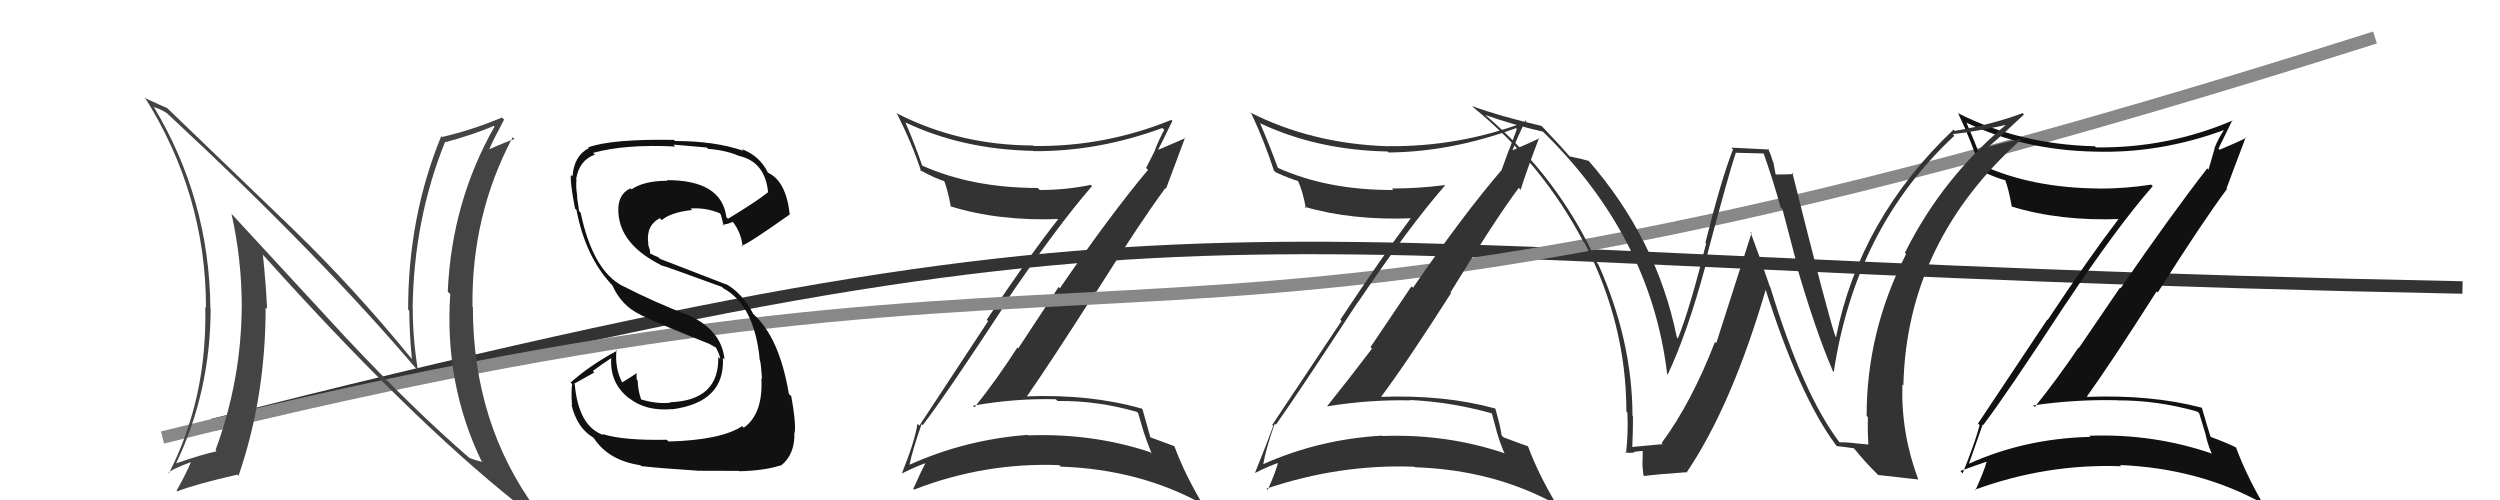
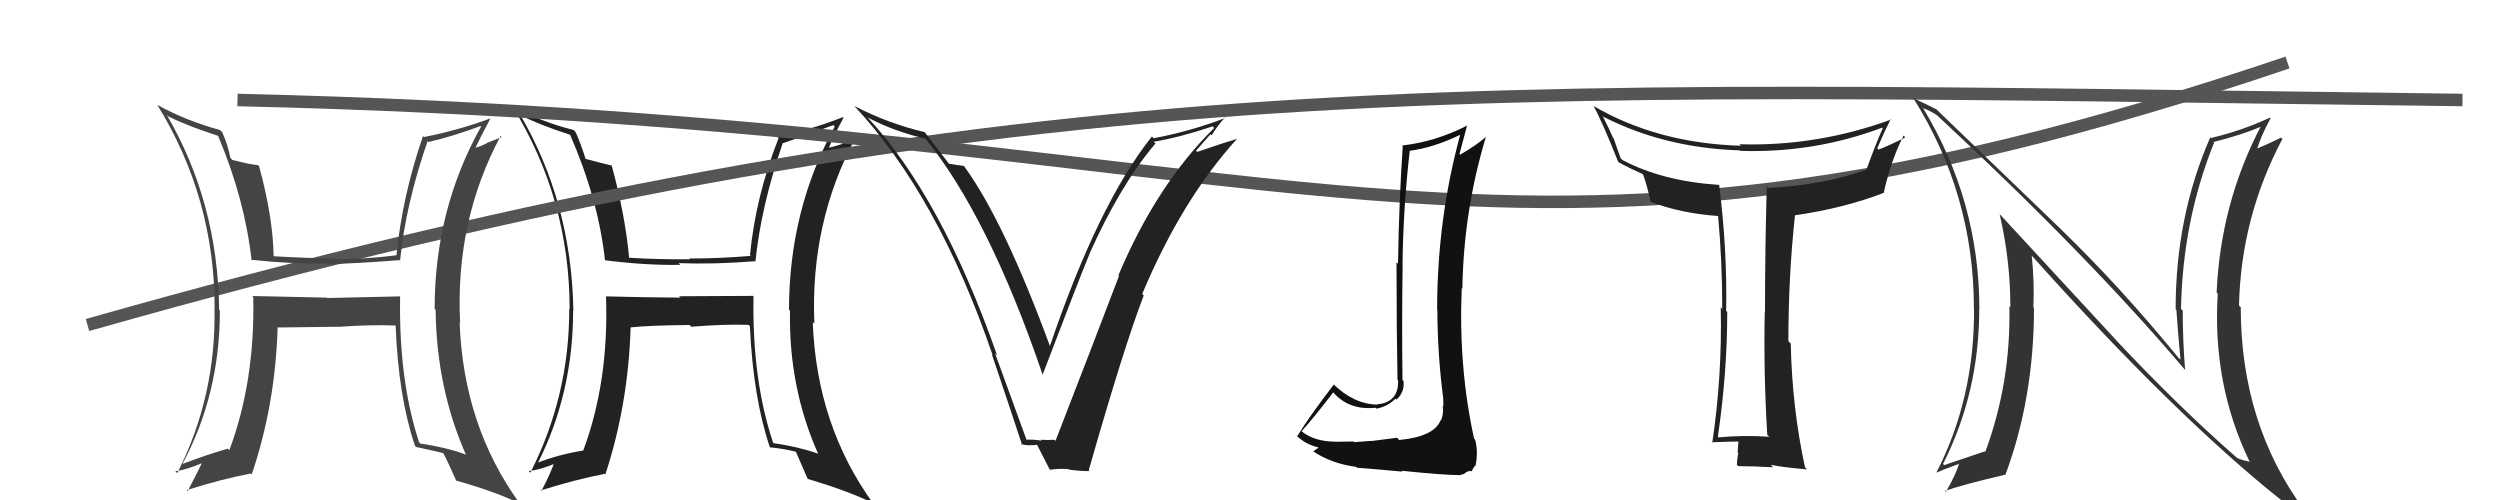
<svg xmlns="http://www.w3.org/2000/svg" width="200" height="40" viewBox="0,0,200,40">
-   <path d="M17 34 C100 13,96 21,197 23" stroke="#333" fill="none" />
-   <path fill="#333" d="M73.77 33.97L73.76 33.95L73.82 34.01Q75.67 31.60 80.43 24.33L80.46 24.36L80.38 24.28Q84.51 18.17 87.36 14.89L87.32 14.85L87.26 14.79Q85.27 15.20 83.18 15.20L83.08 15.10L83.02 15.04Q77.75 15.03 73.76 13.24L73.77 13.25L73.78 13.26Q73.11 11.33 72.42 9.77L72.46 9.81L72.45 9.80Q77.00 11.96 82.68 12.07L82.68 12.08L82.69 12.09Q87.81 12.14 92.99 10.24L93.04 10.29L93.14 10.39Q92.71 11.18 92.40 11.98L92.42 11.99L91.69 13.43L91.84 13.59Q88.79 17.23 84.79 23.06L84.69 22.96L81.46 27.87L81.39 27.80Q79.78 30.31 77.96 32.59L77.91 32.54L77.82 32.46Q81.15 31.86 84.46 31.94L84.46 31.94L84.61 32.08Q87.79 32.04 90.95 32.95L91.05 33.05L91.51 34.61L91.51 34.61Q91.80 35.47 92.14 36.31L92.04 36.20L92.01 36.17Q87.39 34.64 82.25 34.83L82.25 34.83L82.22 34.79Q77.25 35.16 72.76 37.18L72.64 37.06L72.76 37.18Q73.01 35.98 73.73 33.92ZM72.01 37.73L72.17 37.88L72.16 37.87Q73.38 37.27 74.18 37.00L74.09 36.91L74.10 36.92Q73.74 37.59 73.06 39.11L73.21 39.26L73.12 39.17Q78.76 36.98 84.74 37.21L84.79 37.26L84.86 37.33Q91.18 37.55 96.21 40.33L96.16 40.29L96.21 40.34Q94.76 37.89 93.96 35.72L93.90 35.67L93.91 35.68Q93.49 35.53 91.97 34.96L92.03 35.02L92.04 35.02Q91.82 34.23 91.40 32.74L91.30 32.65L91.34 32.69Q87.20 31.51 82.10 31.71L82.03 31.64L82.13 31.74Q84.13 28.87 87.67 23.31L87.84 23.48L87.71 23.34Q91.33 17.60 93.23 15.05L93.37 15.19L93.28 15.10Q93.79 13.70 94.81 11.00L94.90 11.08L94.85 11.04Q94.14 11.36 92.70 11.97L92.79 12.06L92.67 11.94Q93.06 11.19 93.79 9.67L93.68 9.56L93.71 9.59Q88.41 11.75 82.70 11.68L82.78 11.76L82.66 11.64Q76.78 11.62 71.83 9.11L71.87 9.15L71.71 8.99Q72.96 11.46 73.69 13.70L73.64 13.66L73.60 13.61Q74.86 14.30 75.66 14.53L75.51 14.38L75.49 14.37Q75.80 15.09 76.07 16.54L76.14 16.61L76.02 16.50Q79.90 17.71 84.77 17.52L84.74 17.49L84.71 17.46Q82.25 20.59 78.94 25.58L79.05 25.69L73.55 34.05L73.40 33.90Q73.18 35.32 72.15 37.87Z" />
-   <path d="M13 35 C97 14,86 36,190 3" stroke="#888" fill="none" />
-   <path fill="#111" d="M158.56 33.89L158.62 33.96L158.66 34.00Q160.50 31.58 165.26 24.30L165.27 24.31L165.26 24.31Q169.36 18.16 172.22 14.89L172.14 14.81L172.10 14.77Q170.02 15.09 167.92 15.09L168.06 15.23L167.92 15.08Q162.62 15.04 158.63 13.25L158.72 13.34L158.75 13.37Q158.00 11.36 157.31 9.80L157.44 9.93L157.31 9.81Q161.92 12.02 167.60 12.13L167.63 12.16L167.60 12.13Q172.81 12.29 177.99 10.38L177.94 10.33L177.95 10.35Q177.46 11.07 177.15 11.87L177.17 11.88L176.68 13.57L176.58 13.47Q173.65 17.24 169.65 23.06L169.60 23.01L166.30 27.85L166.27 27.82Q164.61 30.28 162.78 32.56L162.83 32.61L162.65 32.43Q166.08 31.94 169.40 32.02L169.29 31.91L169.41 32.03Q172.63 32.02 175.79 32.93L175.94 33.07L176.42 34.66L176.43 34.67Q176.56 35.37 176.90 36.21L176.93 36.24L176.99 36.30Q172.28 34.67 167.14 34.86L167.18 34.90L167.23 34.95Q162.02 35.07 157.53 37.09L157.54 37.10L157.52 37.08Q157.89 36.01 158.62 33.95ZM156.82 37.68L156.90 37.76L156.83 37.68Q158.16 37.19 158.96 36.92L158.87 36.83L158.94 36.91Q158.72 37.71 158.03 39.23L157.90 39.10L157.98 39.18Q163.72 37.08 169.70 37.30L169.64 37.24L169.60 37.20Q175.96 37.48 180.99 40.26L181.01 40.28L181.05 40.32Q179.68 37.96 178.88 35.79L178.77 35.68L178.90 35.81Q178.33 35.50 176.80 34.93L176.80 34.93L176.86 34.99Q176.58 34.13 176.16 32.65L176.17 32.66L176.12 32.61Q172.10 31.56 167.00 31.75L166.92 31.68L166.96 31.71Q168.99 28.87 172.53 23.31L172.64 23.42L172.62 23.40Q176.25 17.67 178.16 15.12L178.14 15.10L178.12 15.08Q178.63 13.69 179.66 10.99L179.71 11.03L179.70 11.03Q179.02 11.37 177.57 11.98L177.47 11.89L177.48 11.89Q177.86 11.13 178.59 9.61L178.71 9.73L178.61 9.64Q173.38 11.87 167.67 11.79L167.51 11.63L167.59 11.70Q161.58 11.56 156.63 9.05L156.57 8.99L156.65 9.06Q157.75 11.38 158.47 13.63L158.45 13.61L158.53 13.69Q159.61 14.20 160.41 14.42L160.42 14.43L160.43 14.44Q160.69 15.12 160.95 16.57L160.99 16.60L160.90 16.51Q164.76 17.71 169.63 17.52L169.55 17.44L169.55 17.43Q167.12 20.61 163.81 25.60L163.78 25.57L158.24 33.88L158.37 34.01Q158.04 35.31 157.01 37.87Z" />
-   <path fill="#333" d="M147.10 35.34L147.05 35.29L147.20 35.44Q144.24 31.57 141.61 22.93L141.59 22.91L141.57 22.88Q140.82 20.65 140.02 18.52L140.13 18.63L137.30 27.45L137.20 27.35Q135.32 32.21 132.93 35.44L133.06 35.57L133.01 35.53Q132.18 35.61 130.54 35.76L130.58 35.80L130.58 35.80Q130.64 34.56 130.64 33.31L130.56 33.23L130.60 33.27Q130.59 27.24 127.85 21.11L127.81 21.08L127.78 21.04Q124.70 14.20 118.84 9.21L118.94 9.32L118.82 9.20Q121.07 9.99 123.43 10.53L123.32 10.42L123.37 10.47Q132.07 18.94 133.37 29.91L133.33 29.87L133.42 29.96Q135.00 26.60 136.45 21.23L136.47 21.25L136.37 21.14Q138.36 13.66 138.86 12.25L138.82 12.22L141.14 12.28L141.07 12.22Q141.81 14.29 142.46 16.62L142.60 16.75L143.74 21.10L143.66 21.02Q145.24 26.47 146.64 29.71L146.70 29.77L146.70 29.77Q148.43 18.21 156.35 10.86L156.27 10.78L156.22 10.73Q157.91 10.56 160.88 9.91L160.73 9.76L160.74 9.77Q155.44 14.10 152.39 20.23L152.51 20.35L152.49 20.32Q149.33 26.49 149.33 33.27L149.28 33.22L149.43 33.37Q149.40 34.44 149.47 35.58L149.45 35.56L148.31 35.45L148.30 35.44Q147.71 35.38 147.14 35.38ZM153.41 38.31L153.33 38.22L153.46 38.35Q152.07 34.64 152.19 30.76L152.19 30.76L152.27 30.85Q152.53 19.23 161.90 10.97L161.88 10.95L162.00 11.07Q160.97 11.22 159.03 11.75L159.03 11.75L159.05 11.77Q160.02 10.95 161.92 9.16L161.81 9.05L161.81 9.05Q159.31 9.98 156.38 10.47L156.23 10.33L156.28 10.37Q148.78 17.49 146.88 26.97L147.01 27.10L146.84 26.93Q146.25 25.28 143.39 13.82L143.49 13.91L143.49 13.92Q143.04 13.96 142.09 13.96L142.04 13.91L141.87 12.97L141.84 12.95Q141.67 12.36 141.44 11.87L141.53 11.96L138.50 11.81L138.64 11.96Q137.71 14.30 136.43 19.42L136.50 19.49L136.49 19.48Q135.22 24.60 134.23 27.08L134.19 27.04L134.15 27.00Q132.55 19.08 127.00 12.76L127.03 12.79L127.12 12.88Q126.52 12.70 125.57 12.51L125.66 12.61L125.69 12.64Q124.97 11.80 123.41 10.16L123.43 10.19L123.31 10.07Q119.95 9.29 117.78 8.49L117.74 8.45L117.88 8.60Q123.39 13.11 126.66 19.32L126.75 19.41L126.76 19.42Q130.11 25.93 130.11 32.93L130.27 33.09L130.19 33.01Q130.27 34.65 130.08 36.25L130.07 36.24L130.00 36.17Q130.34 36.28 130.79 36.18L130.63 36.02L130.75 36.14Q131.24 36.08 131.47 36.08L131.42 36.03L131.40 37.04L131.39 37.03Q131.40 37.50 131.48 38.03L131.41 37.96L131.53 38.08Q132.60 37.94 134.89 37.78L134.93 37.83L134.92 37.81Q138.56 32.44 141.30 23.03L141.21 22.94L141.16 22.89Q143.93 31.68 146.90 35.64L147.00 35.74L146.95 35.69Q147.46 35.74 148.30 35.86L148.33 35.89L148.36 35.92Q149.14 36.89 150.21 37.96L150.28 38.03L150.25 38.00Q151.07 38.09 153.47 38.36Z" />
-   <path fill="#444" d="M27.79 27.14L18.47 17.05L18.52 17.10Q19.34 20.78 19.34 24.51L19.40 24.57L19.34 24.52Q19.30 30.45 17.24 36.01L17.41 36.17L17.34 36.10Q16.24 36.33 13.99 37.10L14.03 37.13L14.05 37.15Q16.85 31.35 16.85 24.65L16.77 24.57L16.83 24.63Q16.75 15.91 12.26 8.48L12.32 8.54L12.36 8.59Q12.70 8.65 13.38 9.07L13.42 9.12L13.54 9.23Q25.64 20.46 33.48 29.71L33.43 29.66L33.44 29.67Q33.02 27.11 33.02 24.68L33.20 24.86L33.01 24.67Q33.10 17.53 35.62 11.32L35.70 11.40L35.66 11.37Q37.91 10.76 39.51 10.07L39.56 10.12L39.56 10.13Q36.13 16.17 35.82 23.33L35.99 23.50L36.02 23.52Q35.54 30.70 38.51 36.87L38.63 36.99L38.62 36.97Q37.96 36.81 37.54 36.62L37.57 36.65L37.56 36.64Q33.08 32.77 27.86 27.21L27.78 27.13ZM41.21 40.14L41.25 40.18L41.24 40.17Q41.68 40.31 42.10 40.50L42.12 40.51L42.98 40.88L42.98 40.88Q37.83 33.94 37.83 24.57L37.70 24.45L37.80 24.55Q37.70 17.22 41.02 10.97L41.08 11.04L41.16 11.12Q40.51 11.34 39.10 11.95L38.99 11.84L39.12 11.97Q39.49 11.13 40.33 9.57L40.21 9.45L40.16 9.40Q37.80 10.39 35.37 10.96L35.44 11.04L35.30 10.89Q32.65 17.34 32.65 24.76L32.65 24.76L32.74 24.85Q32.76 26.74 32.95 28.72L32.93 28.70L32.89 28.65Q28.32 23.06 23.56 18.45L23.43 18.32L13.38 8.65L13.36 8.64Q12.92 8.46 11.70 7.89L11.58 7.77L11.55 7.74Q16.48 15.53 16.48 24.63L16.49 24.63L16.42 24.56Q16.59 31.85 13.51 37.87L13.34 37.70L13.47 37.83Q13.64 37.58 15.27 36.97L15.39 37.08L15.27 36.97Q14.96 37.76 14.13 39.25L14.23 39.35L14.19 39.31Q15.51 38.77 18.98 37.97L19.07 38.06L19.08 38.07Q21.25 31.79 21.25 24.60L21.31 24.66L21.37 24.72Q21.26 22.51 21.03 20.38L21.06 20.41L21.08 20.43Q32.69 33.37 41.30 40.22Z" />
-   <path fill="#111" d="M53.32 35.16L53.44 35.28L53.34 35.18Q49.84 35.25 48.20 34.72L48.28 34.80L48.30 34.81Q46.29 34.14 45.98 30.75L45.93 30.70L47.54 29.80L47.43 29.68Q48.14 29.14 48.90 28.65L48.91 28.65L48.90 28.64Q48.76 30.67 50.36 31.89L50.20 31.73L50.30 31.83Q51.65 32.92 53.79 32.73L53.68 32.62L53.80 32.74Q58.02 32.17 57.83 28.63L57.98 28.78L57.96 28.75Q57.74 26.44 55.12 25.23L55.04 25.15L55.16 25.26Q52.21 24.11 49.85 22.89L49.84 22.88L49.87 22.91Q47.44 21.70 46.45 17.01L46.39 16.95L46.33 16.90Q46.27 16.50 46.16 15.74L46.10 15.67L46.19 15.76Q46.05 14.94 46.12 14.37L46.14 14.39L46.09 14.33Q46.33 12.82 47.59 12.37L47.60 12.38L47.45 12.23Q50.02 11.52 54.02 11.72L53.94 11.64L53.88 11.57Q55.74 11.72 56.54 11.80L56.62 11.88L56.64 11.91Q58.04 12.01 59.11 12.47L59.07 12.43L59.11 12.47Q61.22 12.94 61.45 15.41L61.34 15.31L61.43 15.39Q60.45 16.17 58.24 17.50L58.12 17.38L58.11 17.37Q57.73 14.41 53.36 14.41L53.38 14.43L53.41 14.46Q51.51 14.46 50.52 15.15L50.57 15.20L50.45 15.07Q49.27 15.58 49.50 17.36L49.53 17.40L49.51 17.38Q49.84 19.65 52.81 21.17L52.82 21.17L52.85 21.21Q53.26 21.31 57.75 22.95L57.78 22.98L57.86 23.06Q60.36 24.41 60.78 28.79L60.76 28.78L60.79 28.81Q60.88 29.05 60.96 30.30L60.85 30.20L60.91 30.26Q61.06 33.11 59.50 34.22L59.38 34.09L59.38 34.09Q57.67 35.21 53.49 35.32ZM55.74 37.66L55.63 37.55L55.75 37.66Q57.13 37.67 59.11 37.67L59.18 37.74L59.14 37.70Q61.18 37.65 62.44 37.23L62.51 37.30L62.46 37.26Q63.62 36.36 63.55 34.57L63.70 34.73L63.58 34.61Q63.68 33.75 63.30 31.69L63.18 31.58L63.11 31.51Q62.35 26.98 60.26 25.12L60.12 24.98L60.26 25.11Q59.36 23.41 58.02 22.69L58.08 22.75L52.81 20.71L52.68 20.59Q52.44 20.49 51.98 20.26L52.01 20.29L51.99 20.01L51.83 19.50L51.87 19.54Q51.64 18.06 52.79 17.45L52.95 17.62L52.94 17.61Q53.66 16.99 55.37 16.80L55.39 16.82L55.25 16.68Q56.42 16.59 57.56 17.05L57.68 17.17L57.64 17.13Q57.70 17.22 57.89 18.06L57.88 18.06L57.79 17.97Q58.14 17.97 58.64 17.74L58.61 17.72L58.59 17.70Q59.30 18.59 59.41 19.74L59.48 19.80L59.31 19.64Q59.53 19.74 63.19 17.15L63.21 17.18L63.18 17.15Q62.89 14.50 61.45 13.82L61.45 13.81L61.43 13.80Q60.77 12.46 59.33 11.92L59.46 12.05L59.46 12.06Q57.19 11.28 54.00 11.28L53.87 11.15L53.91 11.19Q48.92 11.11 47.05 11.79L47.12 11.86L47.11 11.85Q45.92 12.45 45.80 14.12L45.69 14.01L45.68 14.00Q45.58 14.47 46.00 16.68L46.13 16.81L46.12 16.81Q46.85 20.61 49.02 22.86L48.99 22.83L48.99 22.83Q49.73 24.48 51.23 25.17L51.15 25.09L51.25 25.19Q52.84 25.96 56.77 27.52L56.60 27.36L56.70 27.49L57.36 27.85L57.25 27.78L57.27 27.80Q57.58 28.37 57.62 28.72L57.55 28.65L57.46 28.56Q57.54 32.03 53.62 32.18L53.71 32.28L53.65 32.21Q52.60 32.34 51.30 31.96L51.26 31.92L51.29 31.95Q51.02 31.18 51.02 30.45L50.89 30.33L50.94 30.38Q50.90 30.07 50.94 29.80L50.98 29.84L50.97 29.83Q50.58 30.10 49.78 30.59L49.72 30.53L49.75 30.56Q49.17 29.37 49.32 28.00L49.32 27.99L49.38 28.05Q47.24 29.19 45.65 30.60L45.78 30.74L45.77 30.73Q45.68 31.40 45.76 32.43L45.83 32.50L45.72 32.39Q46.17 34.25 47.47 35.01L47.36 34.90L47.52 35.07Q48.69 36.84 51.24 37.22L51.31 37.30L51.31 37.29Q52.81 37.46 55.74 37.65Z" />
-   <path fill="#333" d="M101.97 33.87L101.98 33.89L102.07 33.98Q103.84 31.48 108.60 24.21L108.56 24.18L108.61 24.22Q112.74 18.11 115.60 14.84L115.56 14.80L115.56 14.81Q113.44 15.08 111.35 15.08L111.40 15.13L111.46 15.20Q106.23 15.22 102.23 13.43L102.18 13.38L102.23 13.43Q101.49 11.43 100.81 9.87L100.72 9.79L100.77 9.84Q105.34 12.01 111.01 12.12L111.02 12.13L111.09 12.20Q116.11 12.15 121.28 10.25L121.40 10.37L121.35 10.31Q121.03 11.21 120.72 12.01L120.71 12.00L120.13 13.59L120.14 13.59Q117.04 17.20 113.04 23.02L112.92 22.90L109.64 27.77L109.76 27.89Q107.99 30.22 106.16 32.51L106.11 32.46L106.16 32.51Q109.53 31.96 112.84 32.03L112.81 32.00L112.81 32.00Q116.21 32.17 119.37 33.08L119.34 33.05L119.75 34.56L119.75 34.57Q119.98 35.37 120.33 36.21L120.41 36.29L120.39 36.27Q115.73 34.69 110.59 34.88L110.58 34.88L110.56 34.85Q105.51 35.14 101.02 37.15L100.95 37.08L101.05 37.18Q101.26 35.94 101.98 33.89ZM100.26 37.68L100.38 37.81L100.41 37.83Q101.63 37.23 102.43 36.97L102.37 36.90L102.29 36.83Q102.10 37.67 101.42 39.19L101.33 39.09L101.32 39.09Q107.18 37.11 113.16 37.34L113.17 37.34L113.20 37.38Q119.51 37.59 124.53 40.37L124.54 40.38L124.53 40.37Q123.05 37.90 122.25 35.73L122.17 35.65L122.21 35.69Q121.81 35.56 120.29 34.99L120.31 35.01L120.13 34.83Q120.05 34.18 119.63 32.70L119.53 32.59L119.62 32.68Q115.53 31.56 110.43 31.75L110.34 31.67L110.46 31.78Q112.55 29.00 116.09 23.44L115.96 23.32L116.04 23.39Q119.60 17.58 121.50 15.03L121.56 15.09L121.65 15.19Q122.10 13.73 123.13 11.03L123.06 10.96L123.16 11.06Q122.47 11.40 121.03 12.01L121.01 12.00L121.01 11.99Q121.32 11.16 122.04 9.63L122.07 9.66L122.13 9.72Q116.71 11.77 111.00 11.69L111.01 11.70L111.01 11.70Q104.95 11.50 100.00 8.99L100.18 9.17L100.12 9.11Q101.19 11.39 101.91 13.64L101.95 13.68L102.05 13.78Q103.11 14.27 103.91 14.50L103.93 14.52L103.79 14.38Q104.21 15.21 104.47 16.66L104.39 16.58L104.36 16.54Q108.13 17.65 113.00 17.46L113.08 17.54L112.92 17.38Q110.53 20.59 107.22 25.58L107.32 25.68L101.78 33.99L101.86 34.07Q101.43 35.28 100.40 37.83Z" />
+   <path fill="#222" d="M60.35 23.76L60.26 23.67L54.32 23.70L54.43 23.81Q51.43 23.79 48.50 23.71L48.55 23.77L48.48 23.69Q48.72 30.52 46.66 36.04L46.64 36.01L46.67 36.04Q44.67 36.36 42.92 37.05L43.00 37.14L42.99 37.12Q45.85 31.49 45.85 24.83L45.86 24.84L45.87 24.85Q45.72 16.21 41.61 9.17L41.68 9.24L41.67 9.23Q43.15 9.99 45.63 10.79L45.72 10.88L45.60 10.76Q47.87 15.96 48.40 20.83L48.36 20.79L48.39 20.82Q51.58 21.23 54.44 21.19L54.48 21.24L54.29 21.05Q57.07 21.16 60.38 20.90L60.27 20.78L60.43 20.95Q60.88 16.52 62.63 11.42L62.63 11.43L62.66 11.45Q64.41 10.84 66.66 10.01L66.81 10.16L66.78 10.12Q63.12 16.82 63.12 24.78L63.08 24.74L63.20 24.86Q63.08 30.95 65.44 36.28L65.51 36.35L65.46 36.30Q63.93 35.75 61.87 35.45L61.78 35.35L61.85 35.42Q60.16 30.39 60.28 23.69ZM61.60 35.78L61.48 35.66L61.61 35.79Q62.57 35.87 63.67 36.14L63.77 36.24L63.67 36.14Q63.97 36.82 64.61 38.30L64.62 38.31L64.64 38.32Q68.05 39.34 69.84 40.26L69.89 40.30L69.85 40.27Q65.33 34.03 65.02 25.77L65.06 25.81L65.15 25.89Q64.80 17.81 68.45 11.00L68.38 10.93L67.31 11.38L67.43 11.50Q66.88 11.68 66.27 11.83L66.29 11.85L66.30 11.86Q66.64 10.98 67.48 9.42L67.55 9.49L67.43 9.37Q64.79 10.42 62.17 10.92L62.19 10.95L62.29 11.04Q60.45 15.72 60.00 20.40L60.10 20.50L60.07 20.47Q57.58 20.68 55.14 20.68L55.12 20.66L55.20 20.74Q52.83 20.77 50.32 20.62L50.29 20.59L50.33 20.63Q50.03 17.28 48.93 13.21L48.91 13.20L48.96 13.25Q48.22 13.08 46.77 12.69L46.84 12.76L46.87 12.79Q46.51 11.60 46.05 10.57L46.03 10.55L45.89 10.40Q43.25 9.74 40.96 8.48L41.01 8.53L41.01 8.53Q45.57 15.95 45.57 24.74L45.58 24.75L45.54 24.71Q45.55 31.68 42.43 37.81L42.42 37.81L42.29 37.68Q43.21 37.60 44.54 37.03L44.45 36.94L44.38 36.88Q44.10 37.78 43.30 39.30L43.33 39.32L43.24 39.24Q46.14 38.33 48.38 37.91L48.32 37.84L48.43 37.95Q50.26 32.37 50.45 26.20L50.47 26.21L50.45 26.19Q51.97 26.03 55.16 26.00L55.31 26.14L55.31 26.14Q57.98 25.92 59.88 25.99L60.04 26.15L59.99 26.10Q60.26 31.86 61.59 35.78Z" />
+   <path d="M7 26 C81 5,116 7,197 8" stroke="#555" fill="none" />
+   <path fill="#444" d="M31.98 23.67L32.01 23.71L26.17 23.84L26.14 23.81Q23.11 23.75 20.18 23.68L20.24 23.74L20.26 23.75Q20.41 30.49 18.35 36.01L18.35 36.01L18.23 35.89Q16.43 36.41 14.68 37.09L14.73 37.14L14.63 37.05Q17.59 31.51 17.59 24.85L17.44 24.70L17.53 24.79Q17.44 16.22 13.33 9.17L13.30 9.14L13.46 9.31Q14.93 10.05 17.40 10.85L17.30 10.75L17.46 10.90Q19.59 15.97 20.13 20.85L19.99 20.70L20.07 20.78Q23.18 21.12 26.04 21.08L26.01 21.06L26.10 21.14Q28.69 21.07 32.00 20.81L32.06 20.87L32.01 20.81Q32.45 16.38 34.21 11.28L34.34 11.42L34.28 11.36Q36.20 10.92 38.45 10.08L38.38 10.01L38.49 10.12Q34.77 16.76 34.77 24.72L34.81 24.75L34.85 24.79Q34.92 31.06 37.28 36.39L37.29 36.41L37.23 36.35Q35.67 35.78 33.62 35.48L33.50 35.36L33.53 35.39Q31.89 30.40 32.01 23.70ZM33.33 35.79L33.26 35.73L33.29 35.76Q34.40 35.99 35.51 36.26L35.46 36.22L35.43 36.19Q35.86 36.99 36.51 38.48L36.49 38.47L36.47 38.44Q39.82 39.39 41.61 40.31L41.65 40.35L41.58 40.28Q37.07 34.06 36.77 25.80L36.73 25.76L36.81 25.85Q36.40 17.70 40.05 10.88L40.14 10.97L39.04 11.40L39.04 11.39Q38.60 11.68 37.99 11.83L37.96 11.80L38.02 11.86Q38.40 11.03 39.24 9.47L39.26 9.48L39.24 9.47Q36.54 10.46 33.92 10.96L34.04 11.08L33.84 10.88Q32.18 15.72 31.72 20.41L31.90 20.59L31.73 20.42Q29.34 20.73 26.91 20.73L26.81 20.64L26.86 20.68Q24.43 20.65 21.91 20.50L21.94 20.53L21.89 20.48Q21.84 17.38 20.73 13.31L20.73 13.30L20.64 13.21Q20.03 13.17 18.58 12.79L18.60 12.81L18.43 12.63Q18.24 11.61 17.78 10.58L17.75 10.55L17.60 10.40Q14.88 9.66 12.60 8.40L12.62 8.42L12.59 8.40Q17.17 15.83 17.17 24.63L17.31 24.77L17.16 24.62Q17.30 31.72 14.18 37.85L14.06 37.73L14.02 37.70Q14.90 37.59 16.24 37.02L16.07 36.85L16.19 36.97Q15.81 37.77 15.01 39.29L15.09 39.38L14.93 39.21Q17.83 38.30 20.07 37.88L20.11 37.92L20.14 37.95Q22.02 32.40 22.21 26.24L22.20 26.23L22.17 26.20Q23.83 26.18 27.02 26.14L27.02 26.13L27.03 26.15Q29.74 25.96 31.64 26.04L31.73 26.13L31.65 26.05Q31.87 31.75 33.20 35.67Z" />
+   <path d="M19 8 C106 10,118 27,183 5" stroke="#555" fill="none" />
+   <path fill="#222" d="M82.12 35.23L82.15 35.26L79.60 28.26L79.77 28.43Q75.33 15.77 69.39 9.37L69.34 9.32L69.44 9.41Q71.46 10.49 74.05 11.10L74.07 11.12L73.96 11.00Q79.09 17.28 83.43 30.03L83.46 30.07L83.40 30.00Q86.48 21.92 87.16 20.32L87.22 20.39L87.15 20.32Q89.62 14.79 92.44 11.48L92.31 11.35L92.30 11.34Q94.39 10.99 97.01 10.11L97.14 10.24L97.13 10.24Q92.52 14.79 89.47 22.03L89.45 22.01L89.52 22.07Q88.13 25.75 84.44 35.27L84.39 35.21L84.35 35.18Q83.82 35.22 83.25 35.18L83.24 35.17L83.32 35.25Q82.64 35.14 82.07 35.18ZM87.08 37.61L87.15 37.68L87.10 37.62Q89.94 27.67 91.50 23.64L91.41 23.55L91.38 23.51Q94.54 15.98 98.96 11.11L98.90 11.05L98.96 11.11Q97.87 11.43 95.78 12.15L95.68 12.06L96.84 10.74L96.93 10.83Q97.40 10.04 98.01 9.39L98.14 9.53L98.04 9.43Q95.30 10.49 92.29 11.06L92.34 11.11L92.15 10.92Q87.84 16.33 83.96 27.78L83.95 27.77L84.07 27.89Q80.33 17.68 77.13 13.30L77.18 13.35L77.10 13.27Q76.77 13.24 75.89 13.09L75.85 13.05L75.94 13.14Q75.55 12.60 73.95 10.54L74.14 10.73L73.98 10.57Q71.06 9.89 68.35 8.48L68.28 8.41L68.31 8.44Q75.03 15.61 79.41 28.41L79.37 28.37L79.35 28.35Q80.59 32.02 81.77 35.60L81.68 35.52L81.68 35.52Q82.16 35.69 83.00 35.58L83.00 35.58L82.92 35.50Q83.28 36.20 83.96 37.53L84.07 37.63L84.01 37.58Q84.81 37.46 85.53 37.54L85.57 37.58L85.57 37.58Q86.40 37.69 87.16 37.69Z" />
+   <path fill="#333" d="M169.33 27.25L160.05 17.21L159.97 17.12Q160.83 20.84 160.83 24.57L160.88 24.62L160.75 24.50Q160.88 30.60 158.82 36.16L158.84 36.17L158.78 36.11Q157.78 36.45 155.53 37.21L155.55 37.22L155.44 37.12Q158.34 31.41 158.34 24.71L158.32 24.69L158.35 24.72Q158.34 16.06 153.84 8.64L153.77 8.57L153.87 8.66Q154.25 8.78 154.94 9.20L154.90 9.17L154.96 9.22Q167.04 20.43 174.88 29.68L174.85 29.64L174.81 29.61Q174.62 27.28 174.62 24.85L174.51 24.74L174.48 24.70Q174.62 17.62 177.13 11.41L176.97 11.25L177.08 11.36Q179.36 10.79 180.96 10.10L181.00 10.14L180.90 10.04Q177.64 16.25 177.33 23.41L177.30 23.38L177.42 23.50Q176.97 30.70 179.94 36.87L180.03 36.96L180.01 36.94Q179.42 36.84 179.00 36.65L179.12 36.77L179.02 36.68Q174.37 32.63 169.16 27.08L169.32 27.24ZM182.60 40.10L182.55 40.05L182.55 40.05Q183.09 40.28 183.51 40.47L183.49 40.46L184.42 40.89L184.37 40.84Q179.26 33.94 179.26 24.58L179.16 24.48L179.12 24.44Q179.28 17.36 182.59 11.12L182.59 11.12L182.48 11.01Q181.91 11.31 180.50 11.92L180.49 11.91L180.56 11.98Q180.81 11.01 181.65 9.45L181.61 9.41L181.60 9.41Q179.31 10.47 176.87 11.04L176.68 10.84L176.82 10.99Q174.05 17.31 174.05 24.74L174.08 24.76L174.11 24.79Q174.25 26.80 174.44 28.78L174.41 28.75L174.25 28.59Q169.61 22.92 164.85 18.32L164.97 18.43L154.78 8.62L154.90 8.74Q154.34 8.45 153.12 7.88L153.09 7.85L153.02 7.78Q157.91 15.52 157.91 24.62L157.89 24.61L157.92 24.63Q157.99 31.82 154.90 37.83L154.84 37.77L154.89 37.82Q155.17 37.68 156.81 37.07L156.82 37.09L156.75 37.02Q156.51 37.88 155.67 39.36L155.71 39.40L155.59 39.28Q156.95 38.78 160.41 37.98L160.35 37.91L160.43 37.99Q162.72 31.83 162.72 24.64L162.86 24.77L162.67 24.59Q162.76 22.59 162.54 20.46L162.52 20.44L162.61 20.53Q173.96 33.21 182.57 40.07Z" />
+   <path fill="#111" d="M111.89 35.15L111.76 35.02L109.73 35.28L109.72 35.27Q109.31 35.31 108.34 35.37L108.31 35.34L108.28 35.32Q107.27 35.34 106.78 35.34L106.77 35.32L106.77 35.33Q105.13 35.32 104.10 34.48L104.19 34.58L104.12 34.51Q105.03 33.51 106.67 31.38L106.57 31.29L106.55 31.26Q107.83 32.85 110.04 32.62L110.02 32.60L110.11 32.69Q110.99 32.54 111.64 31.89L111.56 31.82L111.72 31.97Q112.39 31.35 112.28 30.48L112.19 30.39L112.20 30.40Q112.14 25.85 112.21 21.28L112.24 21.31L112.20 21.27Q112.25 16.67 112.78 12.06L112.67 11.96L112.78 12.06Q114.67 11.82 116.80 10.79L116.89 10.88L116.81 10.80Q114.97 17.56 114.97 24.79L114.84 24.66L114.99 24.81Q115.00 28.37 115.46 31.87L115.29 31.71L115.46 31.88Q115.47 32.15 115.47 32.49L115.44 32.46L115.42 32.44Q115.51 33.10 115.28 33.64L115.22 33.57L115.25 33.61Q114.75 34.93 111.93 35.20ZM116.84 38.01L116.82 38.00L117.10 37.92L117.34 37.75L117.63 37.66L117.70 37.73Q117.91 37.37 117.99 37.26L118.09 37.36L118.03 37.30Q118.28 36.17 118.01 35.18L118.04 35.21L117.93 35.10Q116.67 29.39 116.94 23.03L116.91 23.00L116.99 23.09Q117.09 16.83 118.88 10.93L118.89 10.94L118.89 10.94Q118.07 11.65 116.82 12.37L116.71 12.27L116.76 12.31Q116.96 11.55 117.37 10.03L117.46 10.12L117.38 10.04Q114.84 11.34 112.17 11.64L112.15 11.63L112.22 11.69Q111.92 16.15 111.84 21.10L111.83 21.09L111.72 20.98Q111.73 26.96 111.80 30.39L111.78 30.36L111.85 30.44Q111.90 32.20 110.15 32.35L110.10 32.30L110.17 32.37Q108.30 32.33 106.62 30.69L106.72 30.78L106.70 30.77Q104.72 33.35 103.77 34.91L103.69 34.83L103.62 34.76Q104.41 35.55 105.43 35.78L105.47 35.81L105.48 35.82Q105.32 35.90 105.05 36.12L105.02 36.09L105.01 36.08Q106.51 37.09 108.49 37.35L108.44 37.30L108.56 37.42Q108.91 37.43 112.20 37.73L112.05 37.58L112.13 37.66Q115.46 38.01 116.84 38.01Z" />
+   <path fill="#222" d="M141.50 34.90L141.45 34.85L141.54 34.94Q139.50 34.80 137.48 34.99L137.40 34.91L137.43 34.94Q138.18 29.79 138.18 24.95L138.19 24.96L138.09 24.87Q138.19 20.05 137.54 14.84L137.61 14.90L137.50 14.79Q133.00 14.49 129.81 12.81L129.65 12.66L129.09 11.07L129.04 11.02Q128.82 10.49 128.21 9.27L128.20 9.26L128.29 9.35Q133.18 11.84 139.19 12.03L139.28 12.13L139.23 12.07Q145.13 12.26 150.58 10.21L150.61 10.24L150.62 10.25Q149.97 11.74 149.32 13.56L149.25 13.48L149.34 13.58Q145.69 14.84 141.43 15.03L141.38 14.98L141.34 14.94Q141.20 20.02 141.20 24.97L141.11 24.88L141.18 24.95Q141.08 29.79 141.38 34.78ZM151.22 9.48L151.23 9.49L151.30 9.56Q145.36 11.73 139.15 11.54L139.22 11.61L139.27 11.66Q132.60 11.46 127.50 8.49L127.44 8.43L127.46 8.44Q128.16 9.68 129.46 12.96L129.59 13.10L129.46 12.96Q130.24 13.40 131.50 13.97L131.49 13.96L131.42 13.90Q131.72 14.65 132.06 16.17L132.03 16.14L132.02 16.13Q134.39 17.06 137.44 17.28L137.30 17.15L137.45 17.30Q137.78 20.94 137.78 24.71L137.69 24.62L137.66 24.59Q137.78 30.08 136.98 35.44L136.98 35.44L136.92 35.38Q138.65 35.32 139.18 35.32L139.21 35.35L139.08 35.22Q139.06 35.51 139.01 36.18L139.14 36.31L139.06 36.23Q138.95 36.85 138.95 37.19L139.05 37.28L139.05 37.29Q140.32 37.30 141.85 37.38L141.72 37.25L141.66 37.19Q142.75 37.40 144.57 37.55L144.55 37.53L144.40 37.38Q143.37 32.66 143.26 27.48L143.20 27.42L143.07 27.29Q143.07 22.12 143.60 17.21L143.64 17.24L143.62 17.22Q147.54 16.65 150.70 15.43L150.70 15.43L150.70 15.43Q151.25 12.90 152.28 10.85L152.30 10.86L152.42 10.99Q151.08 11.67 150.28 11.97L150.18 11.86L150.18 11.86Q150.69 10.66 151.26 9.52Z" />
</svg>
